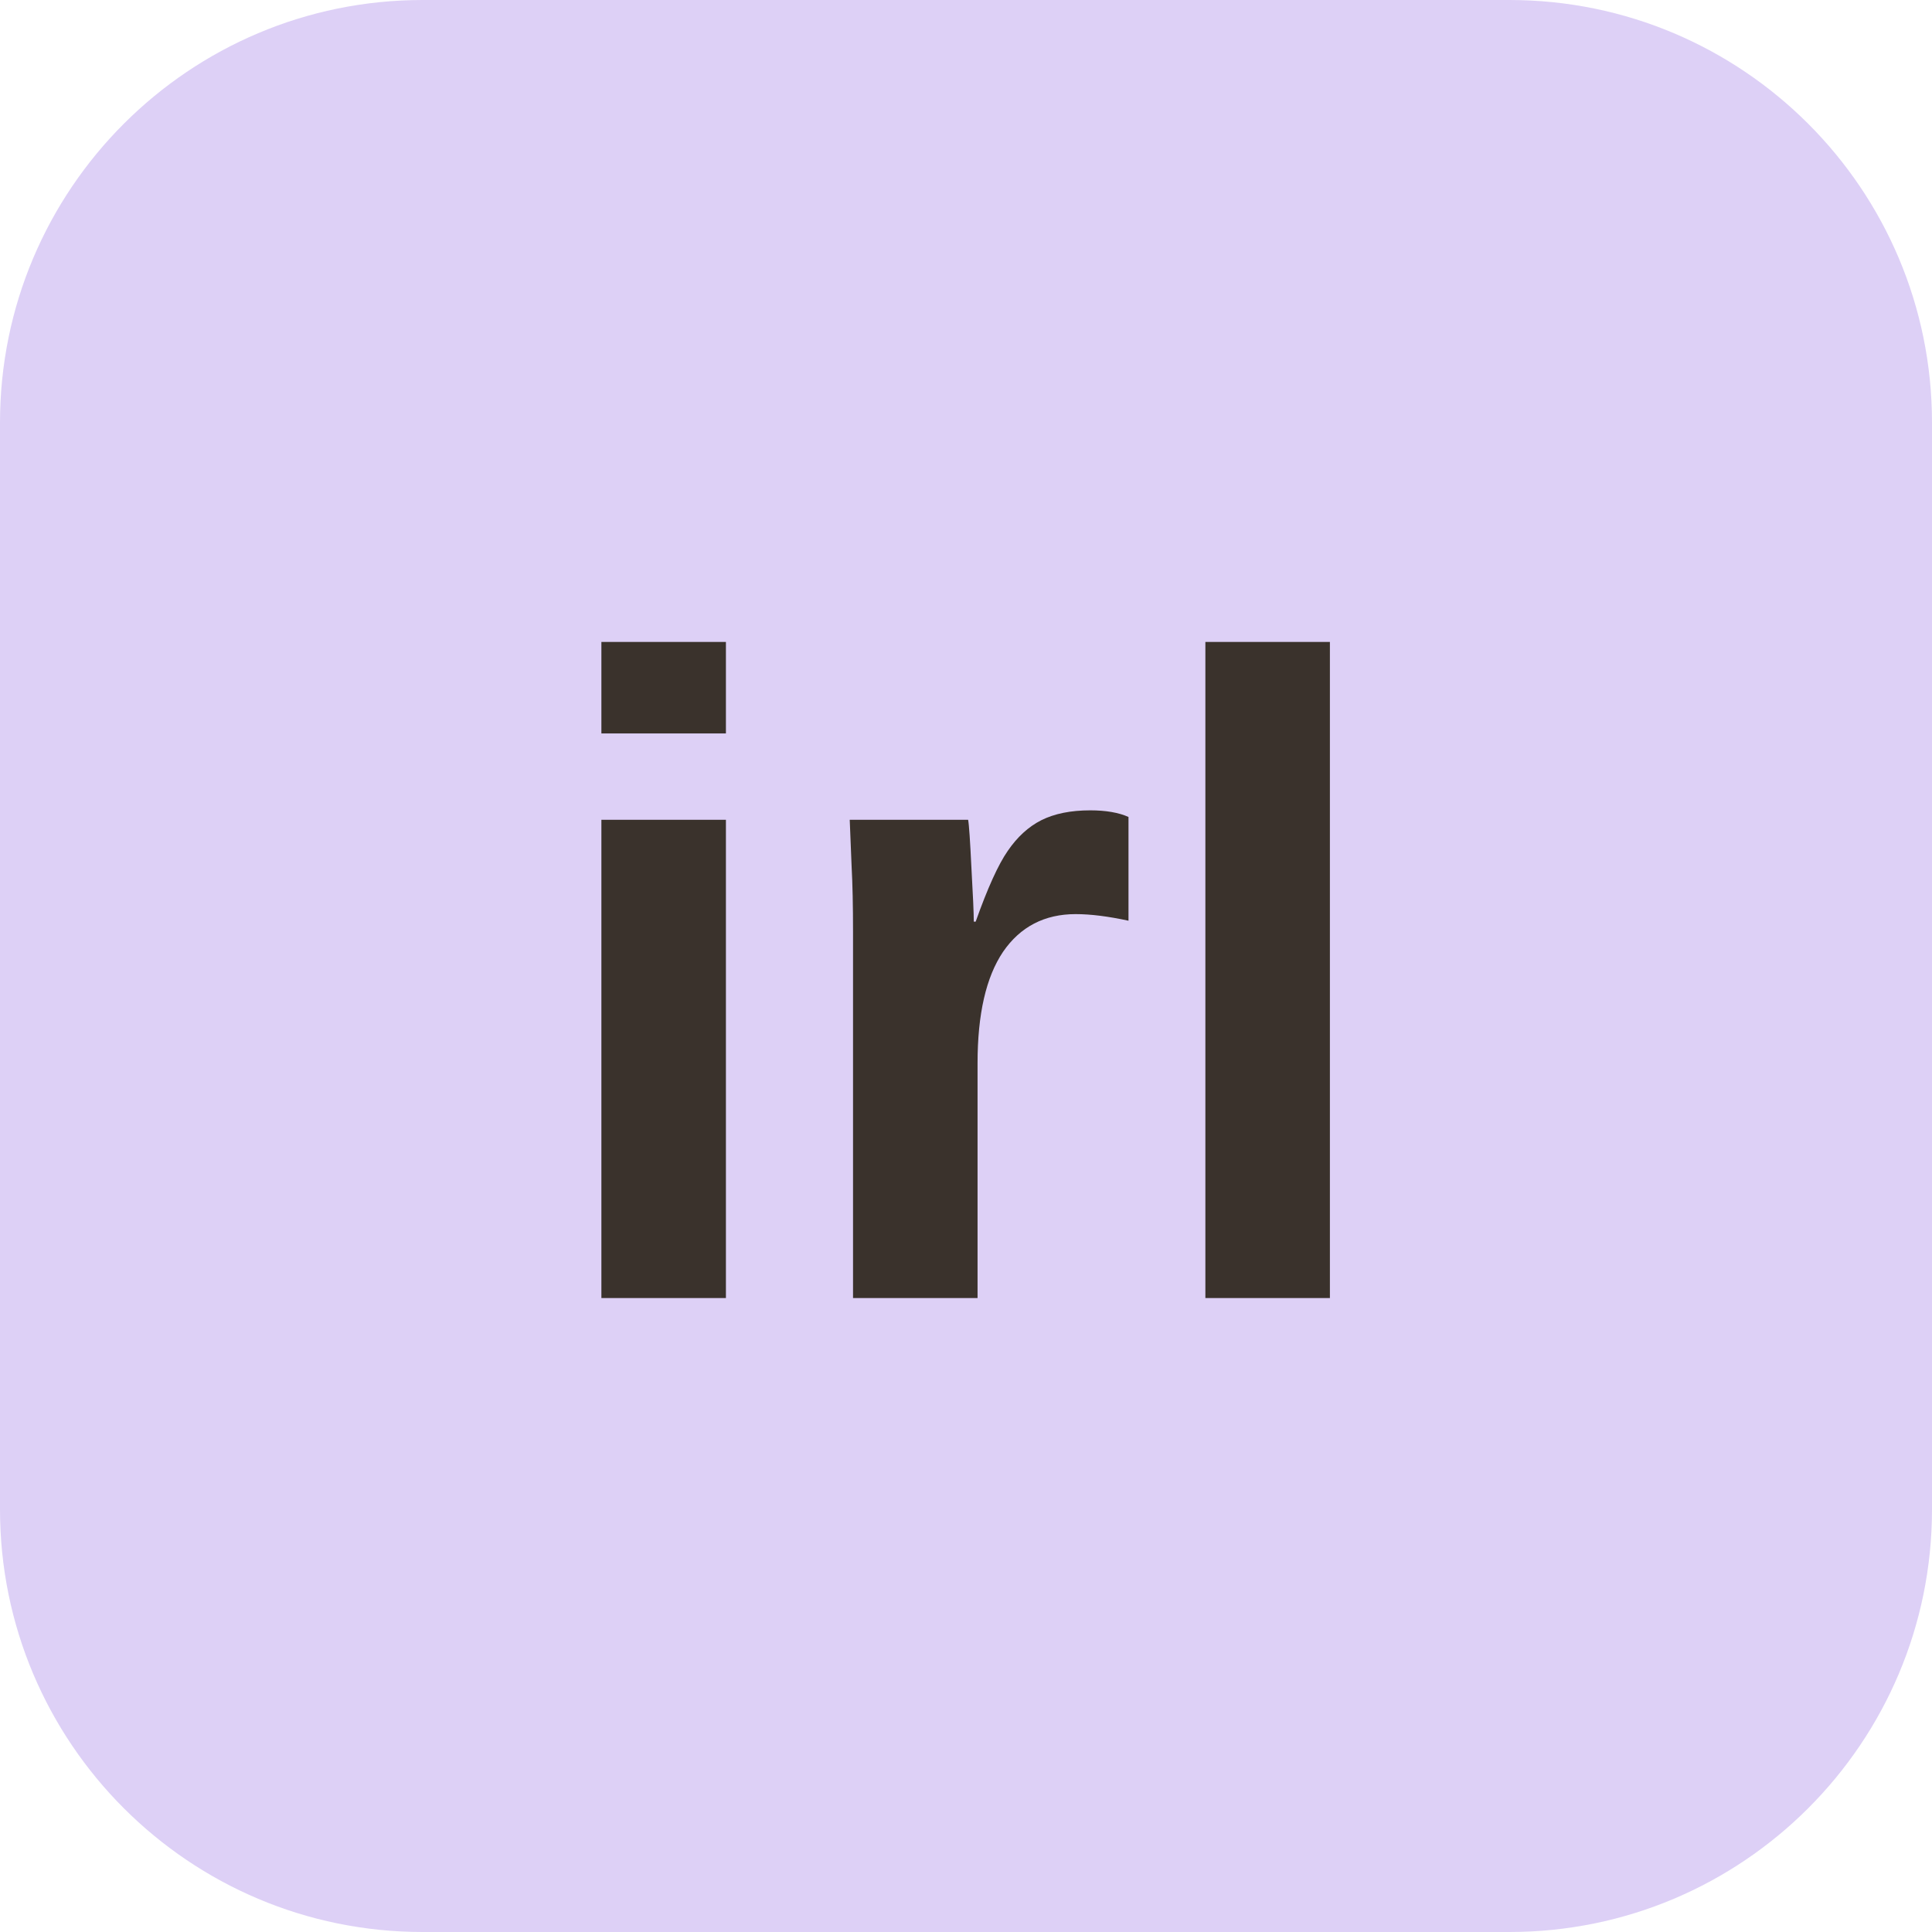
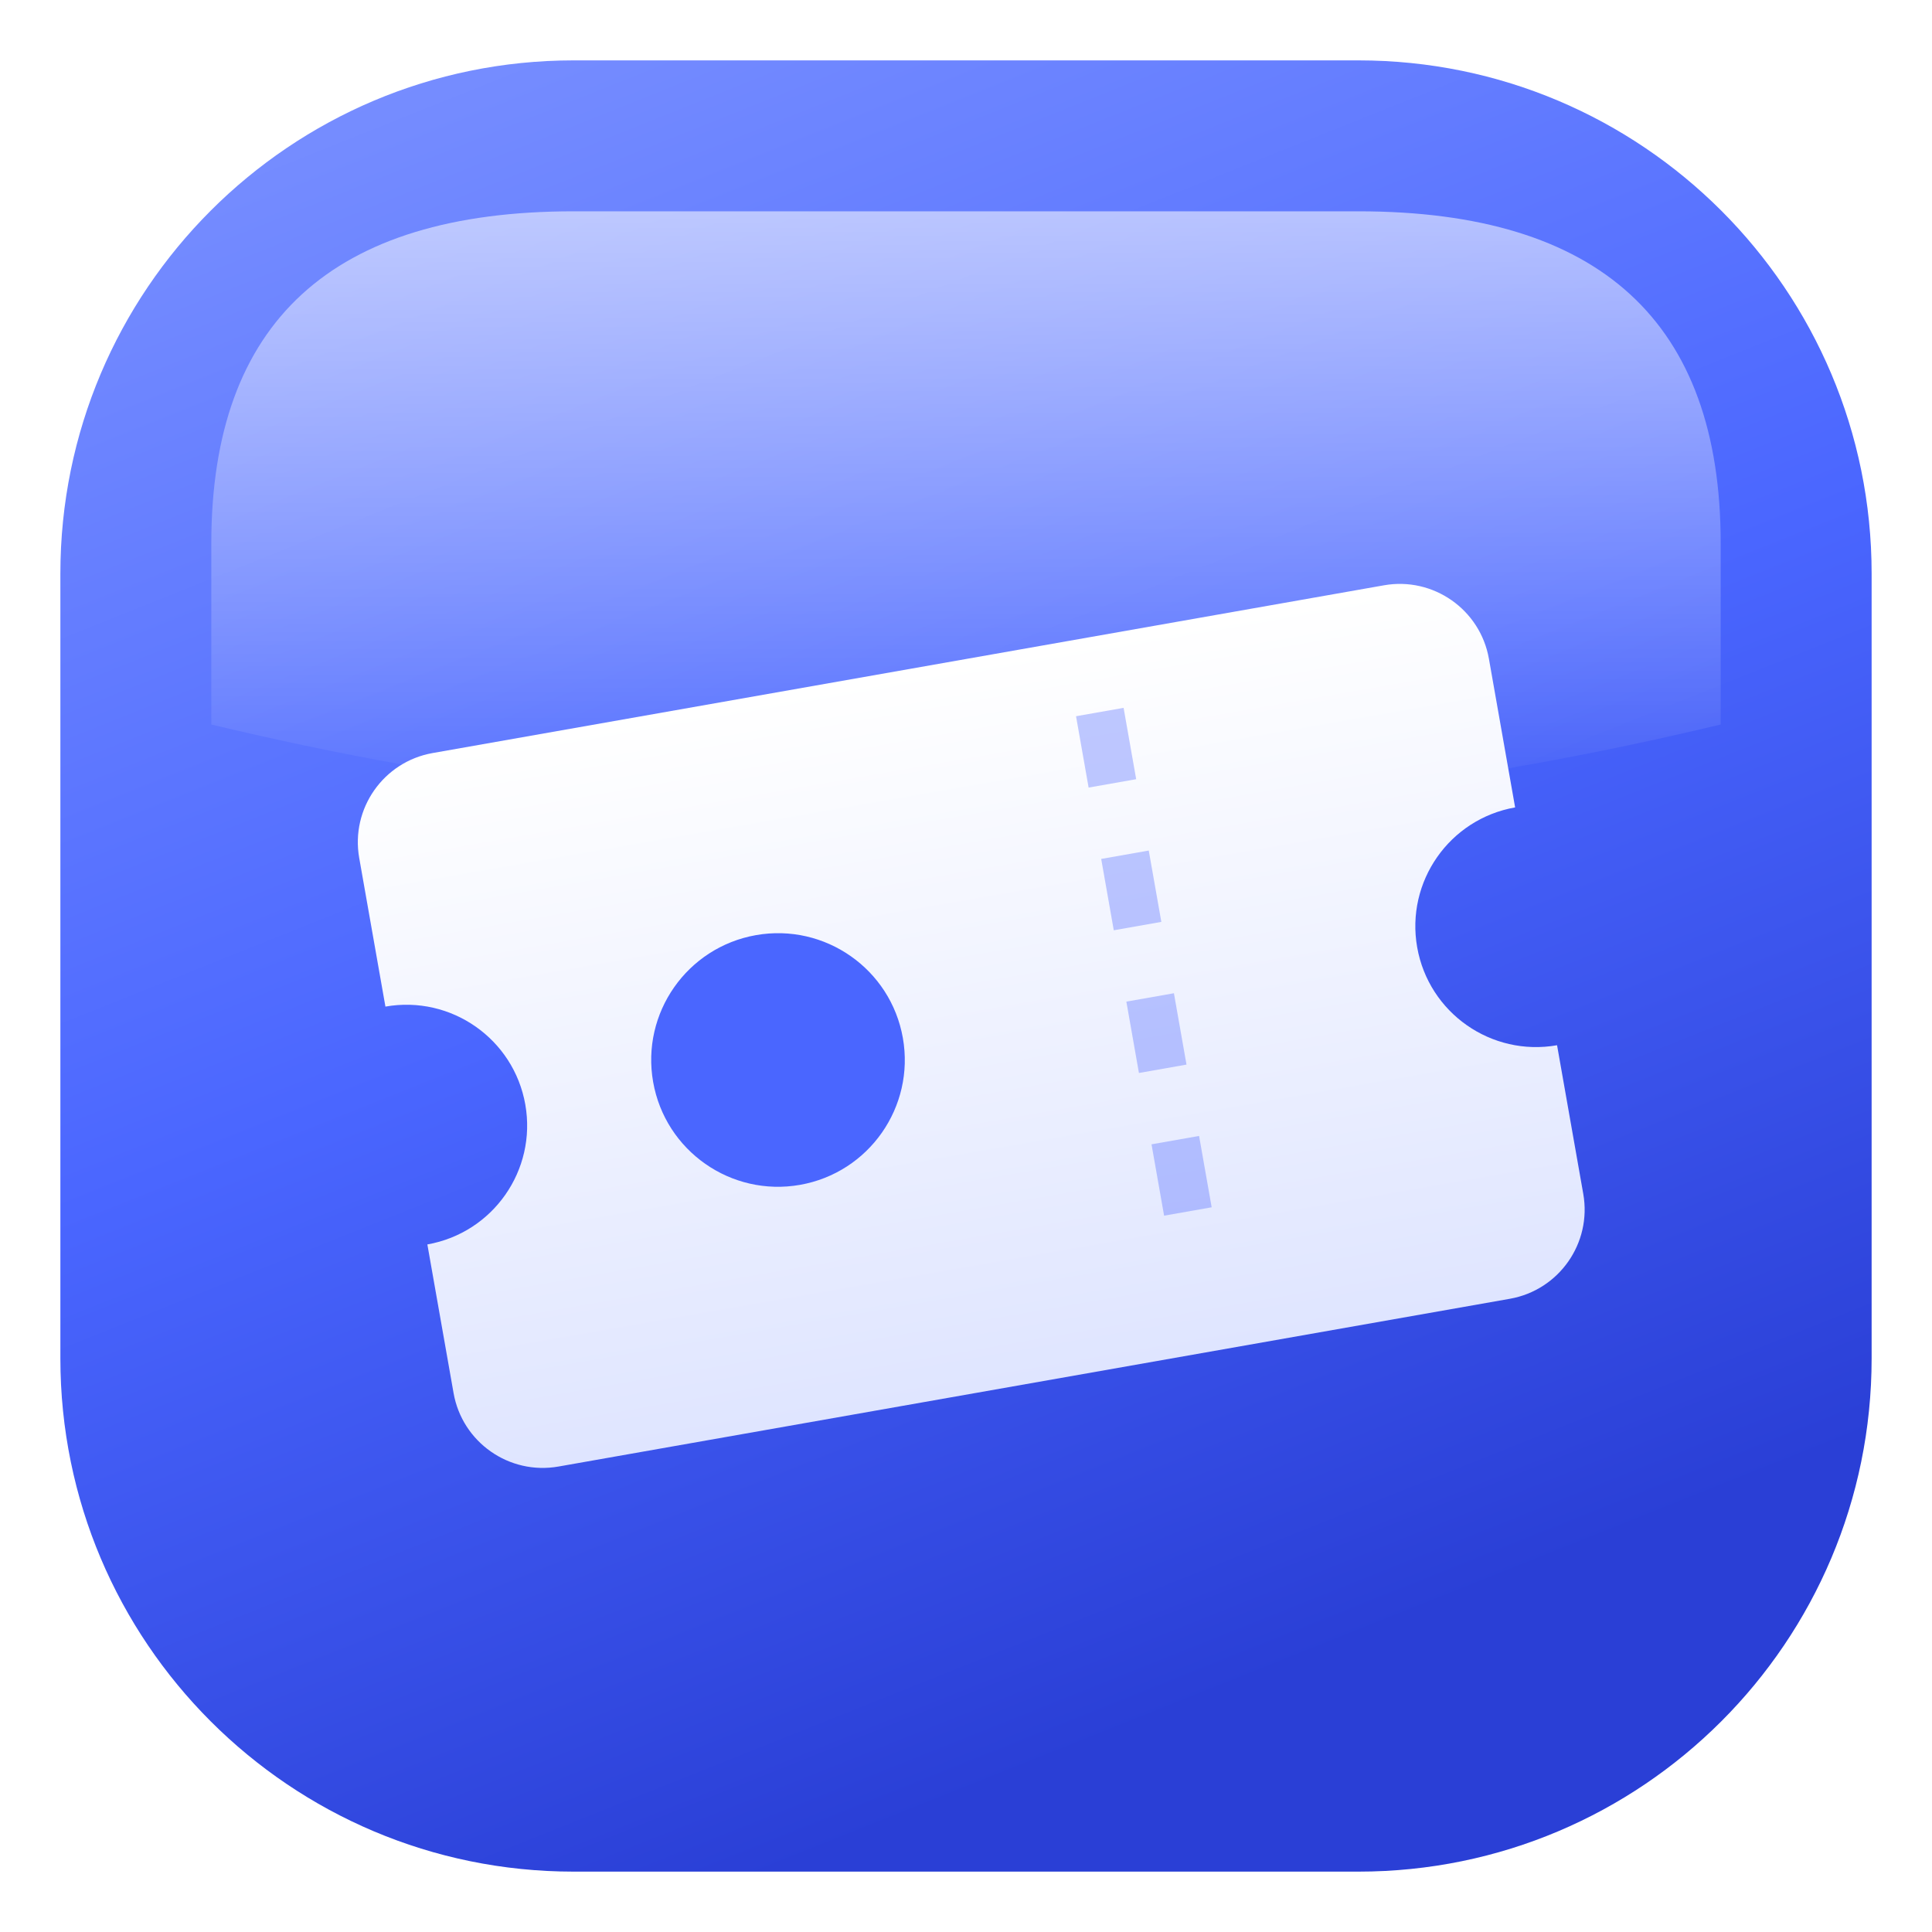
<svg xmlns="http://www.w3.org/2000/svg" viewBox="0 0 64 64">
-   <rect width="64" height="64" rx="14" fill="#ddd0f6" />
-   <text x="32" y="43" text-anchor="middle" font-family="Arial Black, Arial, sans-serif" font-size="30" font-weight="900" fill="#3a322c">irl</text>
+   <defs>
+     <linearGradient id="t" x1="0" y1="0" x2="0.4" y2="1">
+       <stop offset="0" stop-color="#7d93ff" />
+       <stop offset="0.55" stop-color="#4a66ff" />
+       <stop offset="1" stop-color="#2a3fd6" />
+     </linearGradient>
+     <linearGradient id="s" x1="0" y1="0" x2="0" y2="1">
+       <stop offset="0" stop-color="#fff" stop-opacity="0.55" />
+       <stop offset="1" stop-color="#fff" stop-opacity="0" />
+     </linearGradient>
+     <linearGradient id="k" x1="0" y1="0" x2="0" y2="1">
+       <stop offset="0" stop-color="#fff" />
+       <stop offset="1" stop-color="#dfe5ff" />
+     </linearGradient>
+   </defs>
+   <rect x="2" y="2" width="60" height="60" rx="17" fill="url(#t)" />
+   <path d="M7 18 Q7 7 19 7 H45 Q57 7 57 18 V24 Q32 30 7 24 Z" fill="url(#s)" />
+   <g transform="rotate(-10 32 33)">
+     <path d="M16 22 H48 a3 3 0 0 1 3 3 V30 a4 4 0 0 0 0 8 V43 a3 3 0 0 1 -3 3 H16 a3 3 0 0 1 -3 -3 V38 a4 4 0 0 0 0 -8 V25 a3 3 0 0 1 3 -3 Z" fill="url(#k)" />
+     <path d="M38 24.5 V43.5" stroke="#4a66ff" stroke-opacity="0.35" stroke-width="1.6" stroke-dasharray="2.4 2.4" />
+     <circle cx="25.5" cy="34" r="4.2" fill="#4a66ff" />
+   </g>
</svg>
